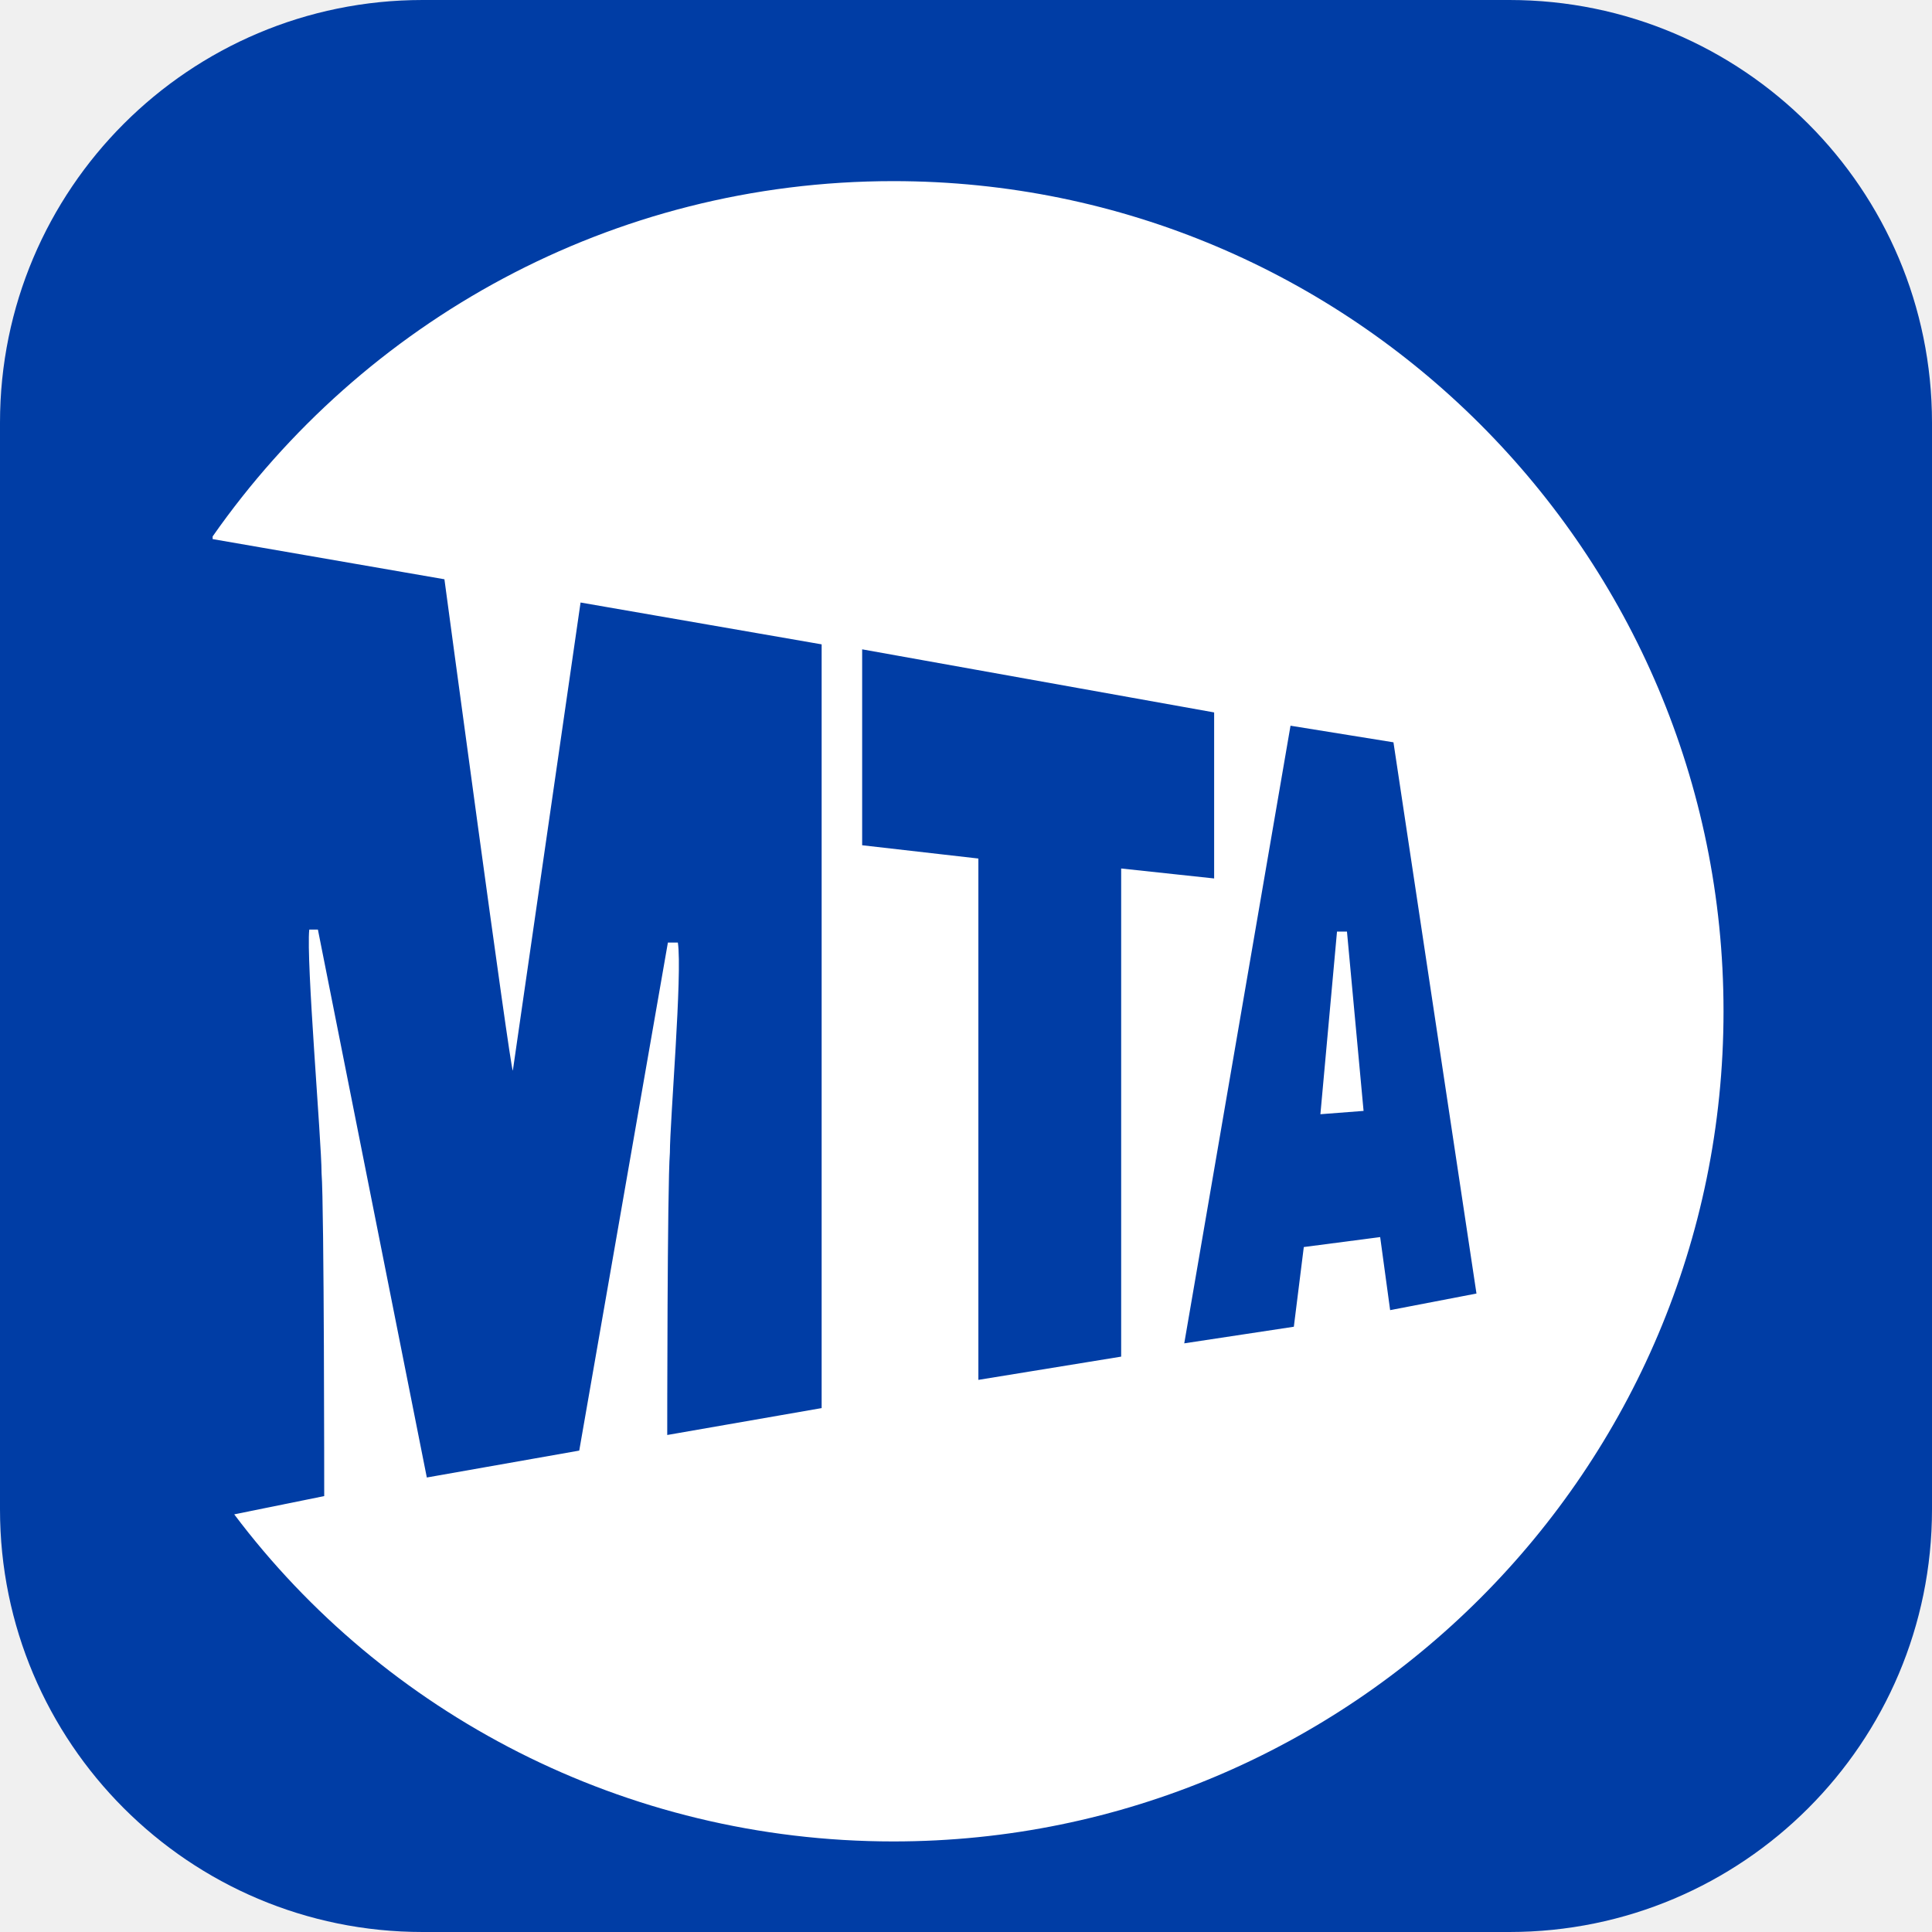
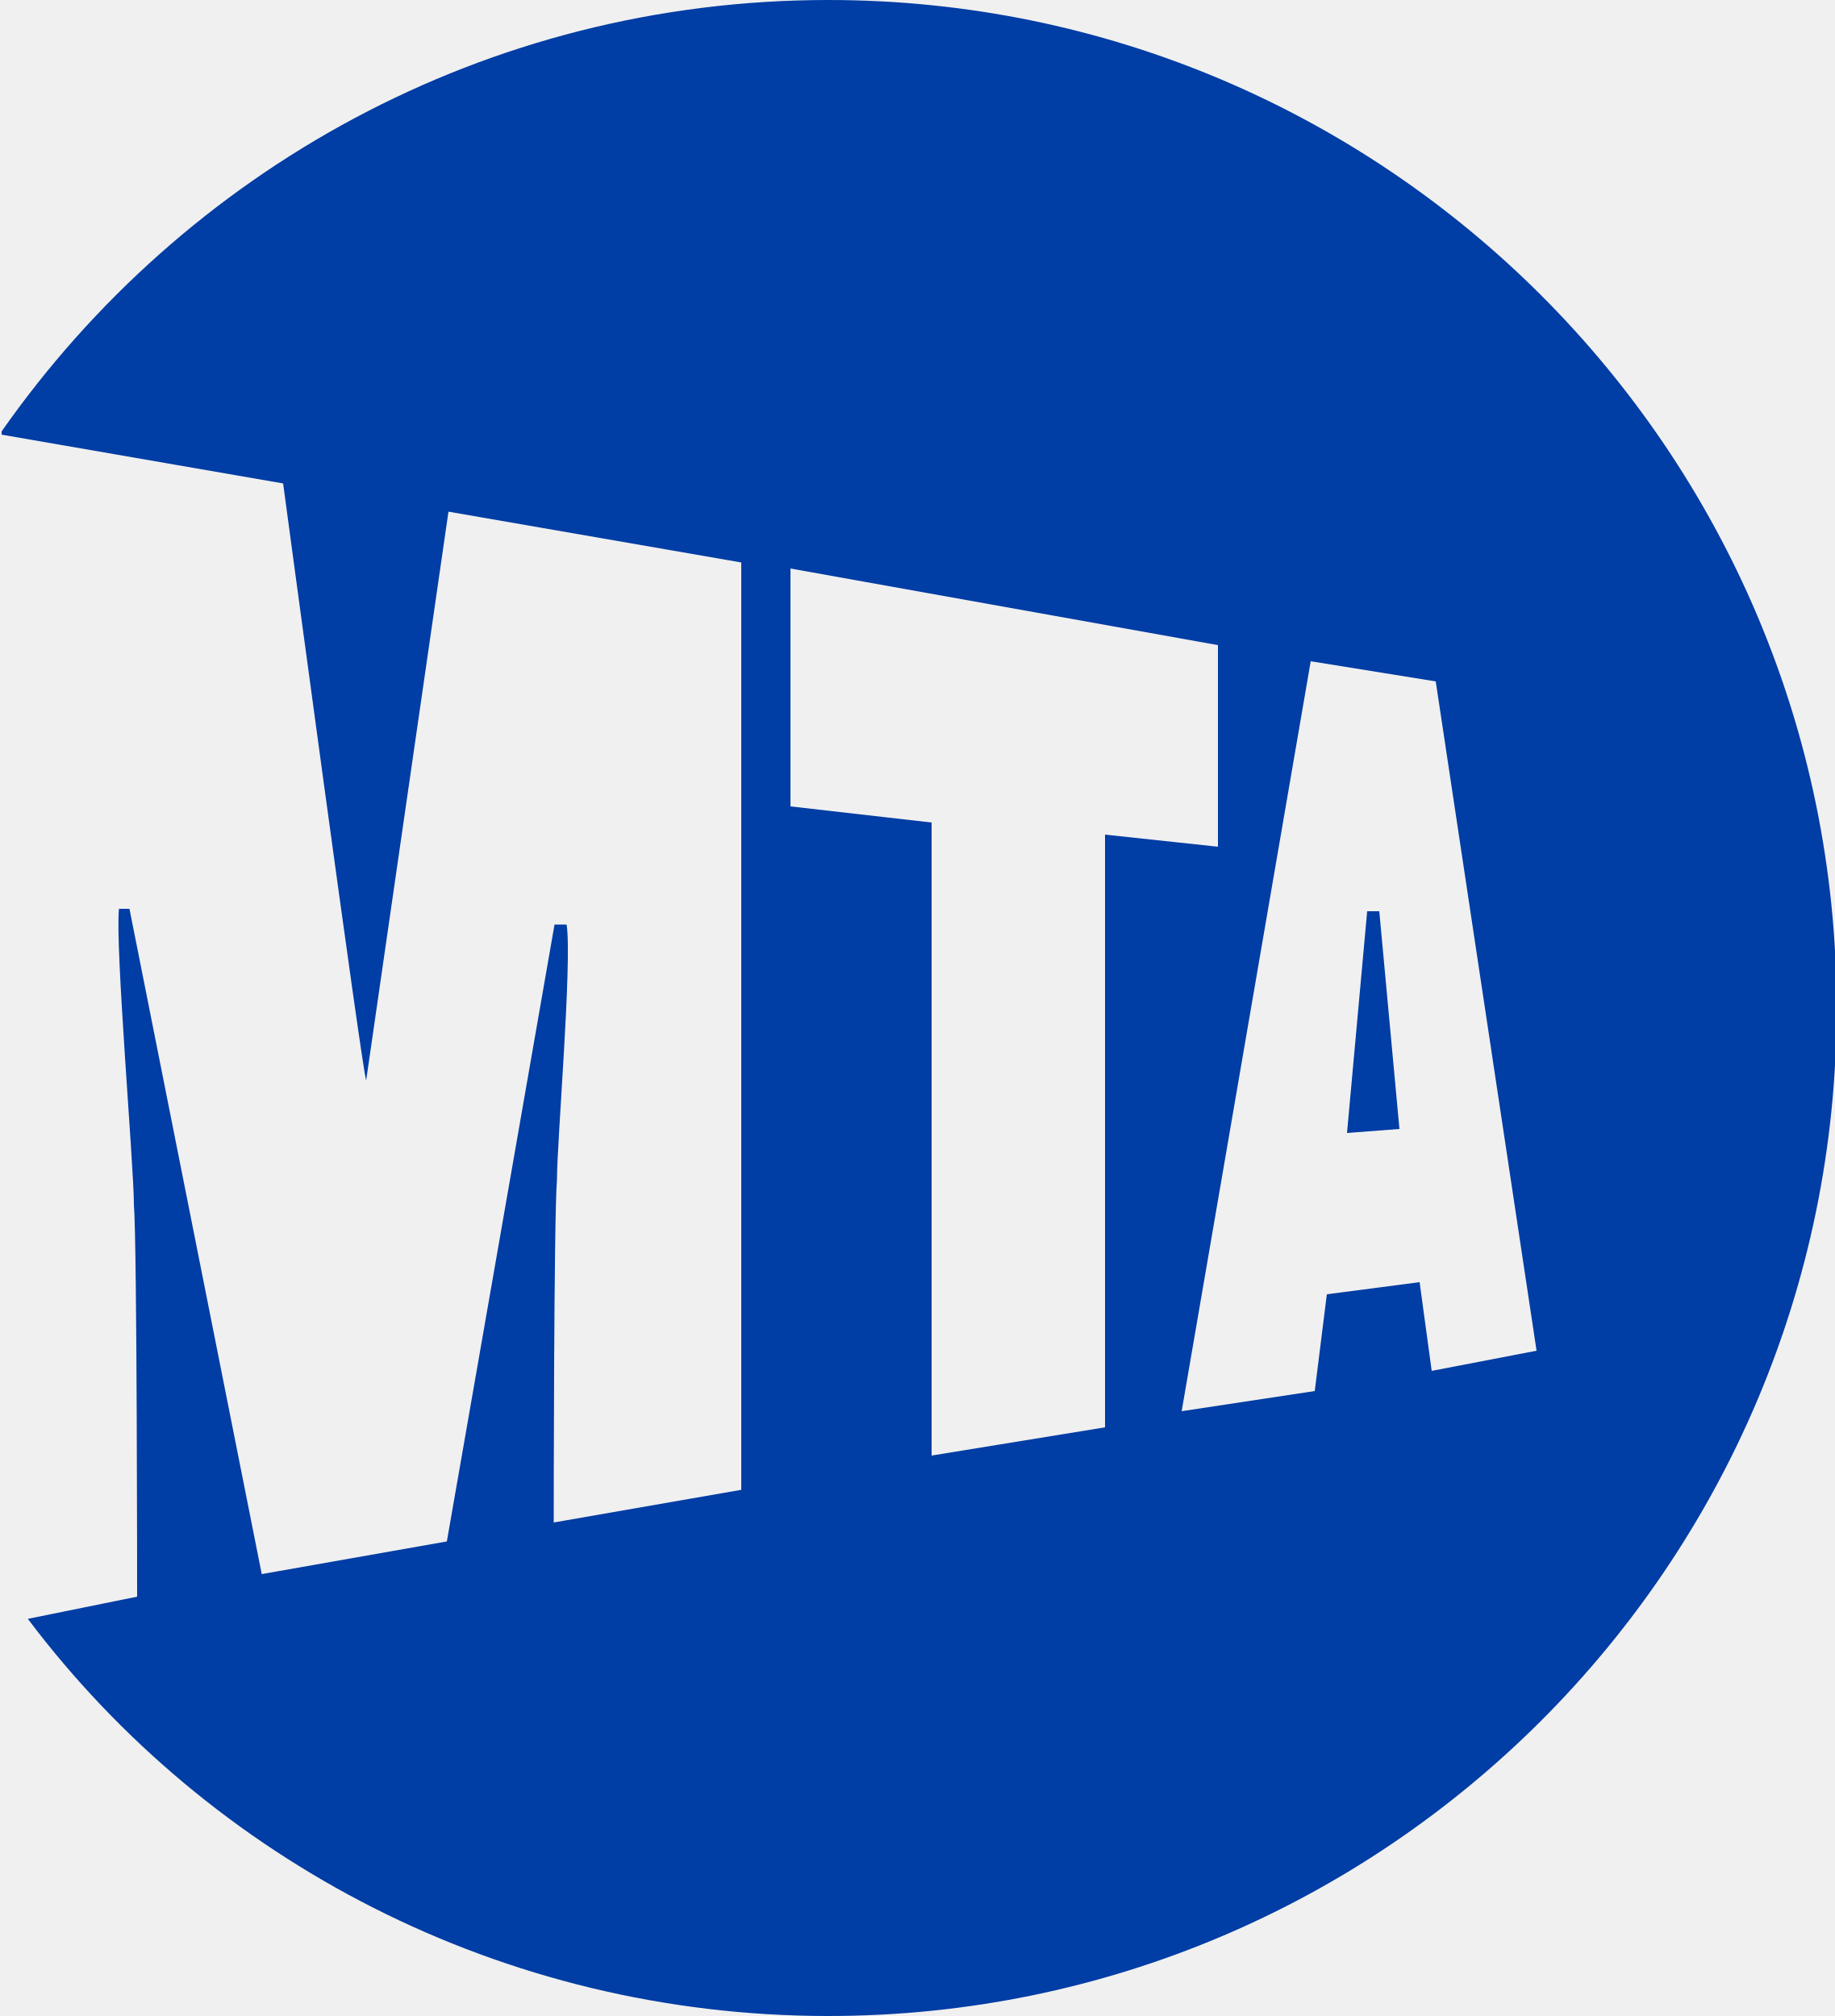
- <svg xmlns="http://www.w3.org/2000/svg" viewBox="0 0 64 64">
-   <rect width="64" height="64" rx="14" fill="#003DA5" />
-   <g transform="translate(7, 6) scale(0.11)">
-     <path fill="#fff" d="M205.4,0C120.4,0,45.6,42.4.4,107v.8s69.8,12.1,69.8,12.1c0,0,19.9,148,20.6,148l20.4-141,72.6,12.6v230l-46.5,8.1s0-75.1.8-85c0-9.5,3.8-53.9,2.4-63.3h-3l-26.7,153-45.9,8.1-32.8-165h-2.6c-1,9.1,3.7,63.8,3.7,73.3.8,9.9.8,97.3.8,97.3l-27.1,5.5c45,59.8,117.4,98.5,198.5,98.5,138,0,250-112,250-250S343.4,0,205.4,0ZM274,354l-43,7v-157l-35-4v-59l106,19v50l-28-3v147ZM355,340l-3-22-23,3-3,24-33,5,32-186,31,5,25,166-26,5Z" />
-     <polygon fill="#fff" points="339 226 334 281 347 280 342 226 339 226" />
-   </g>
+ <svg xmlns="http://www.w3.org/2000/svg" viewBox="0 0 455 500">
+   <path fill="#003DA5" d="M205.4,0C120.4,0,45.6,42.4.4,107v.8s69.8,12.1,69.8,12.1c0,0,19.9,148,20.6,148l20.4-141,72.6,12.6v230l-46.5,8.1s0-75.1.8-85c0-9.5,3.8-53.9,2.4-63.3h-3l-26.7,153-45.9,8.1-32.8-165h-2.6c-1,9.1,3.7,63.8,3.7,73.3.8,9.9.8,97.3.8,97.3l-27.1,5.5c45,59.8,117.4,98.5,198.5,98.5,138,0,250-112,250-250S343.4,0,205.4,0ZM274,354l-43,7v-157l-35-4v-59l106,19v50l-28-3v147ZM355,340l-3-22-23,3-3,24-33,5,32-186,31,5,25,166-26,5Z" />
+   <polygon fill="#003DA5" points="339 226 334 281 347 280 342 226 339 226" />
</svg>
